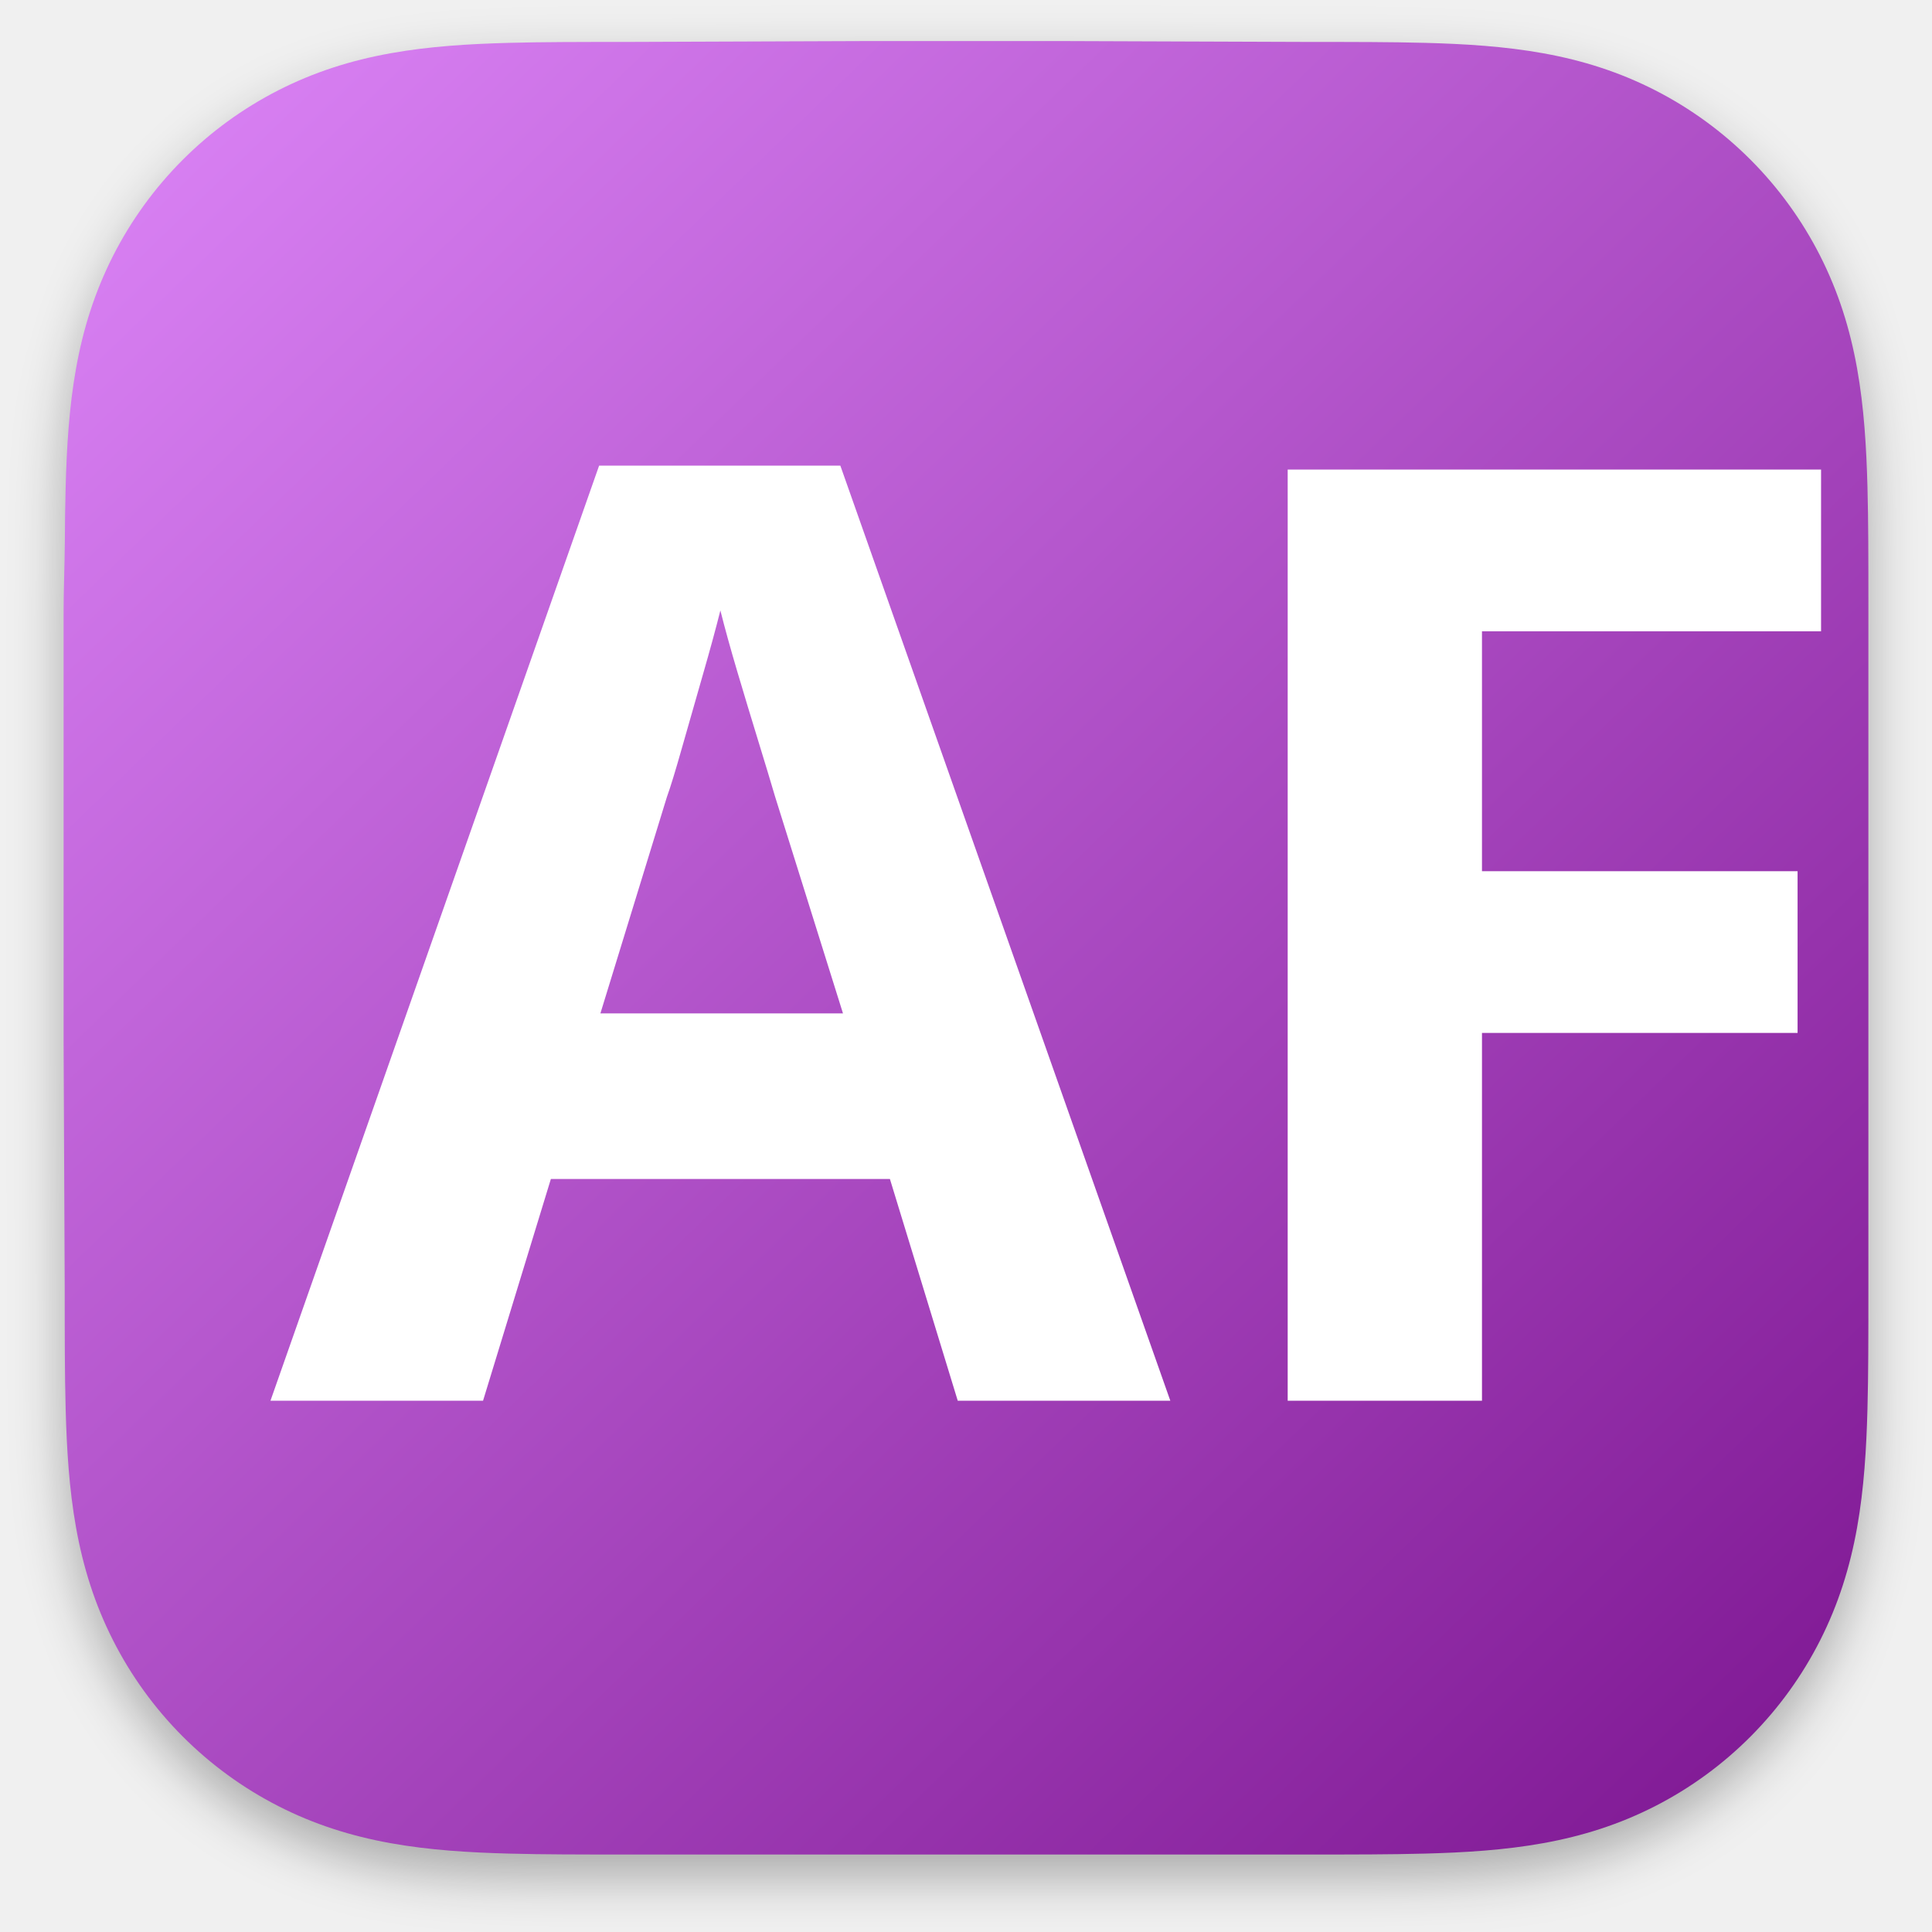
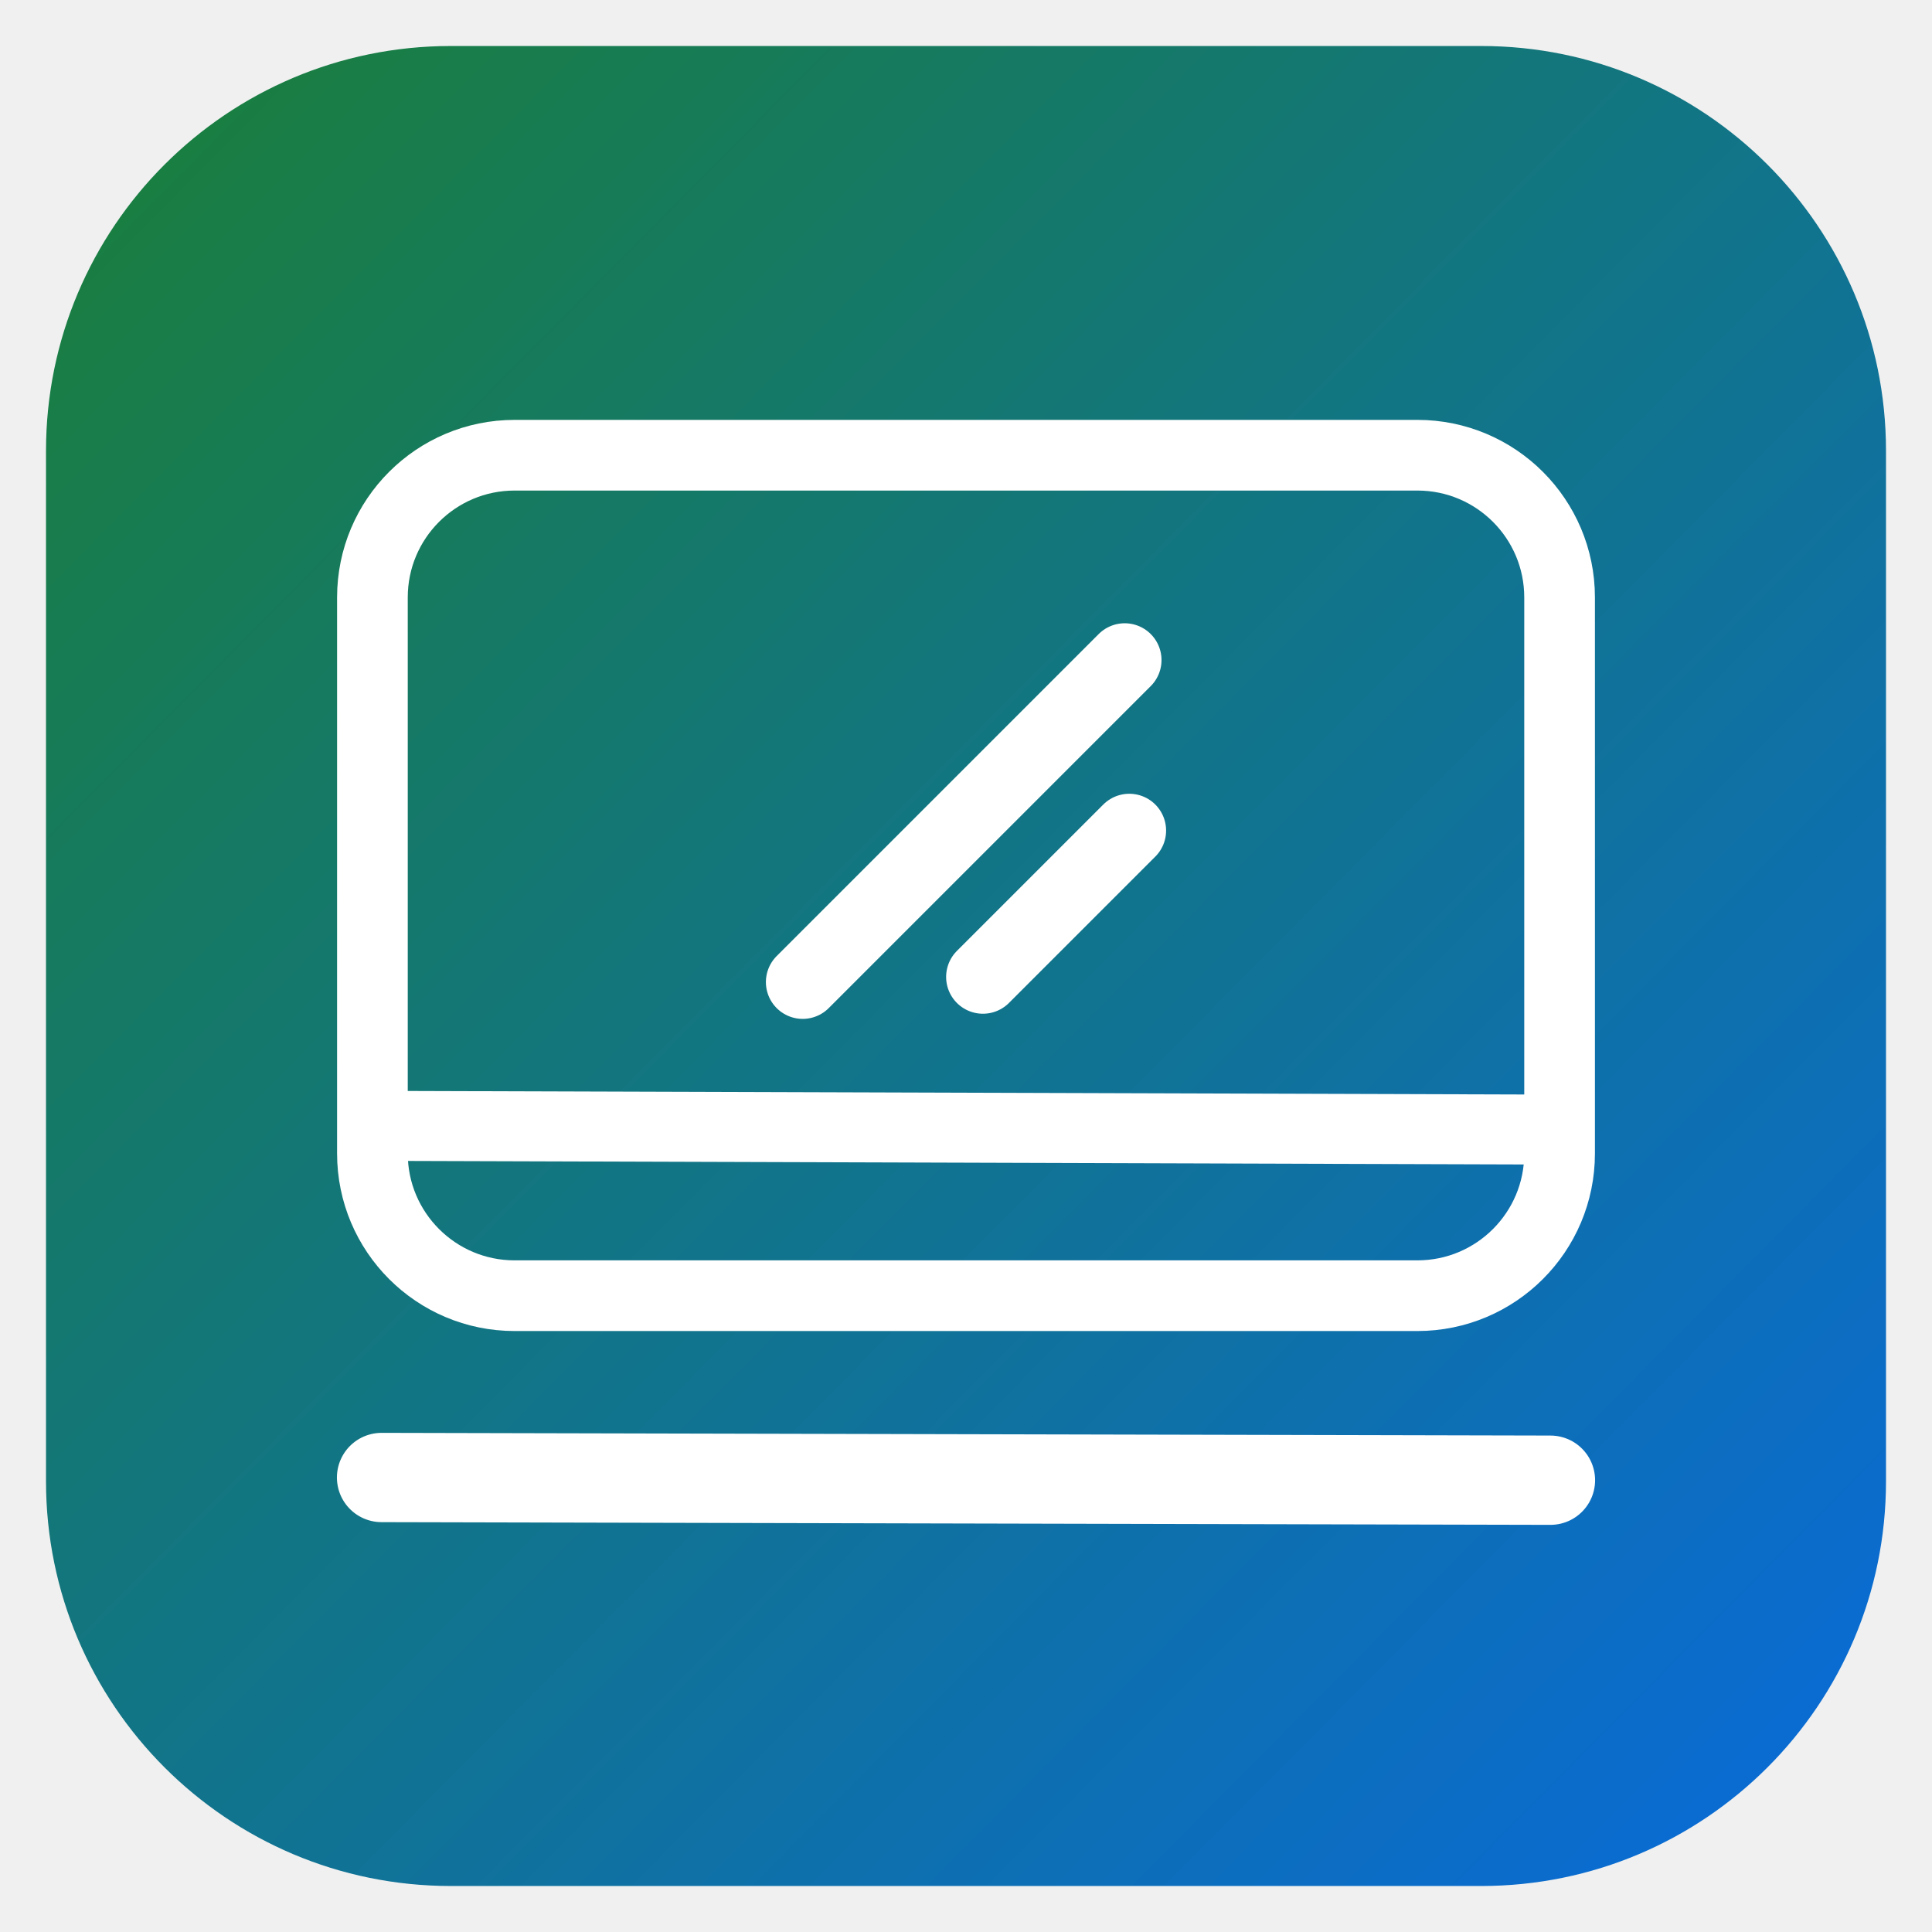
- <svg xmlns="http://www.w3.org/2000/svg" xmlns:xlink="http://www.w3.org/1999/xlink" contentScriptType="text/ecmascript" width="1024" zoomAndPan="magnify" contentStyleType="text/css" viewBox="0 0 768 768" height="1024" preserveAspectRatio="xMidYMid meet" version="1.1">
-   <defs>
-     <linearGradient xlink:actuate="onLoad" xlink:type="simple" id="background-gradient" xlink:show="other">
-       <stop offset="0" style="stop-color:rgb(224, 137, 251);stop-opacity:1;" id="stop1" />
-       <stop offset="1" style="stop-color:rgb(120, 16, 140);stop-opacity:1;" id="stop2" />
+ <svg xmlns="http://www.w3.org/2000/svg" xmlns:xlink="http://www.w3.org/1999/xlink" width="105mm" height="105mm" viewBox="0 0 105 105" version="1.1" id="svg5">
+   <defs id="defs2">
+     <linearGradient id="linearGradient1136">
+       <stop style="stop-color:#096adc;stop-opacity:1" offset="0" id="stop1132" />
+       <stop style="stop-color:#1a7f37;stop-opacity:1" offset="1" id="stop1134" />
    </linearGradient>
-     <linearGradient gradientTransform="matrix(1.688588,0,0,1.659696,500.955,-719.0244)" x1="-641.1" gradientUnits="userSpaceOnUse" x2="-72.577" y1="190.241" xlink:href="#background-gradient" y2="768.66" xlink:type="simple" xlink:actuate="onLoad" id="background-gradient-2" xlink:show="other" />
-     <filter x="-0.035" y="-0.035" width="1.07" xlink:type="simple" xlink:actuate="onLoad" height="1.07" id="shadowblur" xlink:show="other">
-       <feGaussianBlur stdDeviation="12" />
-     </filter>
-     <clipPath clipPathUnits="userSpaceOnUse" shape-rendering="geometricPrecision" id="clip-path">
-       <path fill="#ffffff" d="m 346.791,-103.576 c 0,-10.697 0,-20.067 -0.061,-30.766 -0.054,-9.012 -0.157,-18.022 -0.401,-27.029 -0.527,-19.634 -1.679,-39.436 -5.154,-58.849 -3.524,-19.695 -9.279,-38.024 -18.348,-55.918 a 187.151,188.055 0 0 0 -34.458,-47.635 187.257,188.161 0 0 0 -47.423,-34.601 c -17.828,-9.115 -36.088,-14.896 -55.709,-18.436 -19.323,-3.486 -39.035,-4.642 -58.574,-5.173 -8.971,-0.244 -17.941,-0.347 -26.914,-0.402 -10.653,-0.066 -21.305,-0.06 -31.958,-0.06 L -55.892,-382.889 h -92.506 l -121.497,0.445 c -10.673,0 -21.346,-0.006 -32.02,0.06 -8.992,0.056 -17.979,0.159 -26.966,0.402 -19.584,0.53 -39.341,1.687 -58.71,5.178 -19.648,3.539 -37.936,9.317 -55.786,18.426 a 187.632,188.538 0 0 0 -47.524,34.605 187.185,188.089 0 0 0 -34.519,47.626 c -9.094,17.904 -14.86,36.244 -18.393,55.95 -3.478,19.407 -4.631,39.2 -5.161,58.826 -0.242,9.008 -0.346,18.018 -0.401,27.029 -0.065,10.7 -0.613,23.99 -0.613,34.688 V 114.687 l 0.553,122.95 c 0,10.713 -0.004,21.425 0.06,32.138 0.054,9.024 0.159,18.046 0.402,27.067 0.529,19.658 1.684,39.488 5.165,58.929 3.532,19.719 9.296,38.076 18.383,55.992 a 187.453,188.358 0 0 0 34.524,47.701 187.675,188.581 0 0 0 47.515,34.649 c 17.862,9.127 36.158,14.915 55.818,18.46 19.36,3.492 39.11,4.65 58.687,5.18 8.987,0.244 17.976,0.348 26.968,0.402 10.673,0.065 21.345,0.065 32.018,0.065 H 67.793 c 10.652,0 21.305,0 31.958,-0.065 8.973,-0.055 17.943,-0.159 26.914,-0.402 19.546,-0.531 39.265,-1.691 58.596,-5.185 19.609,-3.544 37.86,-9.33 55.677,-18.452 a 187.196,188.1 0 0 0 47.431,-34.652 187.442,188.347 0 0 0 34.455,-47.693 c 9.073,-17.925 14.828,-36.289 18.354,-56.023 3.472,-19.433 4.623,-39.255 5.151,-58.906 0.243,-9.022 0.346,-18.044 0.4,-27.067 0.061,-10.713 0.061,-21.425 0.061,-32.138 z" id="path11438" style="stroke-width:1.091" />
-     </clipPath>
-     <clipPath id="b-3">
-       <path d="M 0,960 H 960 V 0 H 0 Z" transform="matrix(1,0,0,-1,0,960)" />
-     </clipPath>
+     <linearGradient xlink:href="#linearGradient1136" id="linearGradient1928" x1="158.525" y1="186.822" x2="57.64" y2="86.38" gradientUnits="userSpaceOnUse" spreadMethod="pad" gradientTransform="matrix(0.9912229,0,0,0.9955935,0.9486543,0.6019275)" />
  </defs>
-   <g style="display:inline" id="primary">
-     <g id="rounded">
-       <path fill="black" id="shadow-path" d="m 924,355.412 c 0,-9.782 0,-18.35 -0.056,-28.133 -0.049,-8.241 -0.144,-16.48 -0.368,-24.716 -0.484,-17.954 -1.543,-36.061 -4.736,-53.813 -3.238,-18.01 -8.526,-34.77 -16.859,-51.133 a 171.963,171.963 0 0 0 -31.661,-43.559 172.06,172.06 0 0 0 -43.574,-31.64 c -16.381,-8.335 -33.159,-13.621 -51.188,-16.858 -17.755,-3.188 -35.867,-4.245 -53.82,-4.73 -8.243,-0.223 -16.485,-0.317 -24.73,-0.368 -9.788,-0.06 -19.576,-0.055 -29.364,-0.055 L 553.997,100 h -84.999 l -111.637,0.407 c -9.807,0 -19.614,-0.005 -29.421,0.055 -8.262,0.051 -16.52,0.145 -24.778,0.368 -17.995,0.485 -36.148,1.543 -53.945,4.735 -18.053,3.236 -34.857,8.52 -51.259,16.849 a 172.405,172.405 0 0 0 -43.667,31.644 171.994,171.994 0 0 0 -31.718,43.551 c -8.356,16.372 -13.654,33.143 -16.9,51.162 -3.196,17.746 -4.255,35.846 -4.742,53.792 -0.222,8.237 -0.318,16.476 -0.368,24.716 -0.06,9.784 -0.563,21.937 -0.563,31.72 v 195.999 l 0.508,112.429 c 0,9.796 -0.004,19.592 0.055,29.388 0.05,8.252 0.146,16.502 0.369,24.751 0.486,17.976 1.547,36.109 4.746,53.886 3.245,18.032 8.542,34.818 16.891,51.201 a 172.24,172.24 0 0 0 31.722,43.619 172.444,172.444 0 0 0 43.659,31.684 c 16.412,8.346 33.224,13.639 51.288,16.88 17.789,3.193 35.936,4.252 53.924,4.737 8.258,0.223 16.517,0.318 24.779,0.368 9.807,0.059 19.613,0.059 29.42,0.059 h 310.283 c 9.788,0 19.576,0 29.364,-0.059 8.245,-0.05 16.487,-0.145 24.73,-0.368 17.96,-0.486 36.078,-1.546 53.841,-4.741 18.018,-3.241 34.788,-8.532 51.159,-16.873 a 172.004,172.004 0 0 0 43.582,-31.687 172.23,172.23 0 0 0 31.659,-43.612 c 8.337,-16.391 13.625,-33.184 16.865,-51.229 3.19,-17.77 4.248,-35.896 4.733,-53.865 0.223,-8.25 0.318,-16.5 0.367,-24.751 C 924,687.019 924,677.223 924,667.427 Z" fill-opacity="0.3" style="filter:url(#shadowblur)" transform="matrix(0.8706585,0,0,0.8748628,-61.77714,-62.4222)" />
-       <g id="g11380" clip-path="url(#clip-path)" transform="matrix(0.8,0,0,0.8,465.2786,322.6264)">
-         <rect x="-581.598" width="960" y="-403.283" height="960" style="fill:url(#background-gradient-2);fill-opacity:1;fill-rule:evenodd;stroke-width:1.256" />
-       </g>
+   <g id="layer1" transform="translate(-55.58275,-84.10089)">
+     <rect style="fill:url(#linearGradient1928);fill-opacity:1;fill-rule:evenodd;stroke-width:0.274" id="rect208" width="100" height="100" x="58.083" y="86.601" rx="22" ry="22" />
+     <path style="fill:#d40000;fill-opacity:5.98384e-08;stroke:#ffffff;stroke-width:4.853;stroke-linecap:round;stroke-dasharray:none;stroke-opacity:1" d="m 76.32,164.4 c 22.828,0.055 40.7,0.097 63.526,0.147" id="path6015" />
+     <g id="g1559">
+       <rect style="fill:#d40000;fill-opacity:5.98384e-08;stroke:#ffffff;stroke-width:3.841;stroke-dasharray:none;stroke-opacity:1" id="rect4389" width="64.52" height="45.678" x="75.823" y="108.841" rx="7.728" />
+       <path style="fill:#d40000;fill-opacity:5.98384e-08;stroke:#ffffff;stroke-width:3.803;stroke-dasharray:none;stroke-opacity:1" d="m 77.141,145.293 62.697,0.197" id="path6015-6" />
    </g>
-     <g id="content">
-       <svg contentScriptType="text/ecmascript" zoomAndPan="magnify" contentStyleType="text/css" style="fill: white" version="1.1" width="90%" preserveAspectRatio="xMidYMid meet" viewBox="0, 0, 1024, 1024" height="90%" x="5.0%" y="5.0%">
-         <text lengthAdjust="spacingAndGlyphs" x="10%" y="768" style="font: bold 768px sans-serif" textLength="80%">AF</text>
-       </svg>
+     <g id="g1555" transform="translate(1.787491)">
+       <path style="fill:none;stroke:#ffffff;stroke-width:4;stroke-linecap:round;stroke-linejoin:miter;stroke-miterlimit:4;stroke-dasharray:none;stroke-opacity:1" d="M 97.42,137.475 114.921,119.974" id="path1383" />
+       <path style="fill:none;stroke:#ffffff;stroke-width:4;stroke-linecap:round;stroke-linejoin:miter;stroke-miterlimit:4;stroke-dasharray:none;stroke-opacity:1" d="m 107.215,137.195 7.955,-7.955" id="path1383-3" />
    </g>
  </g>
</svg>
